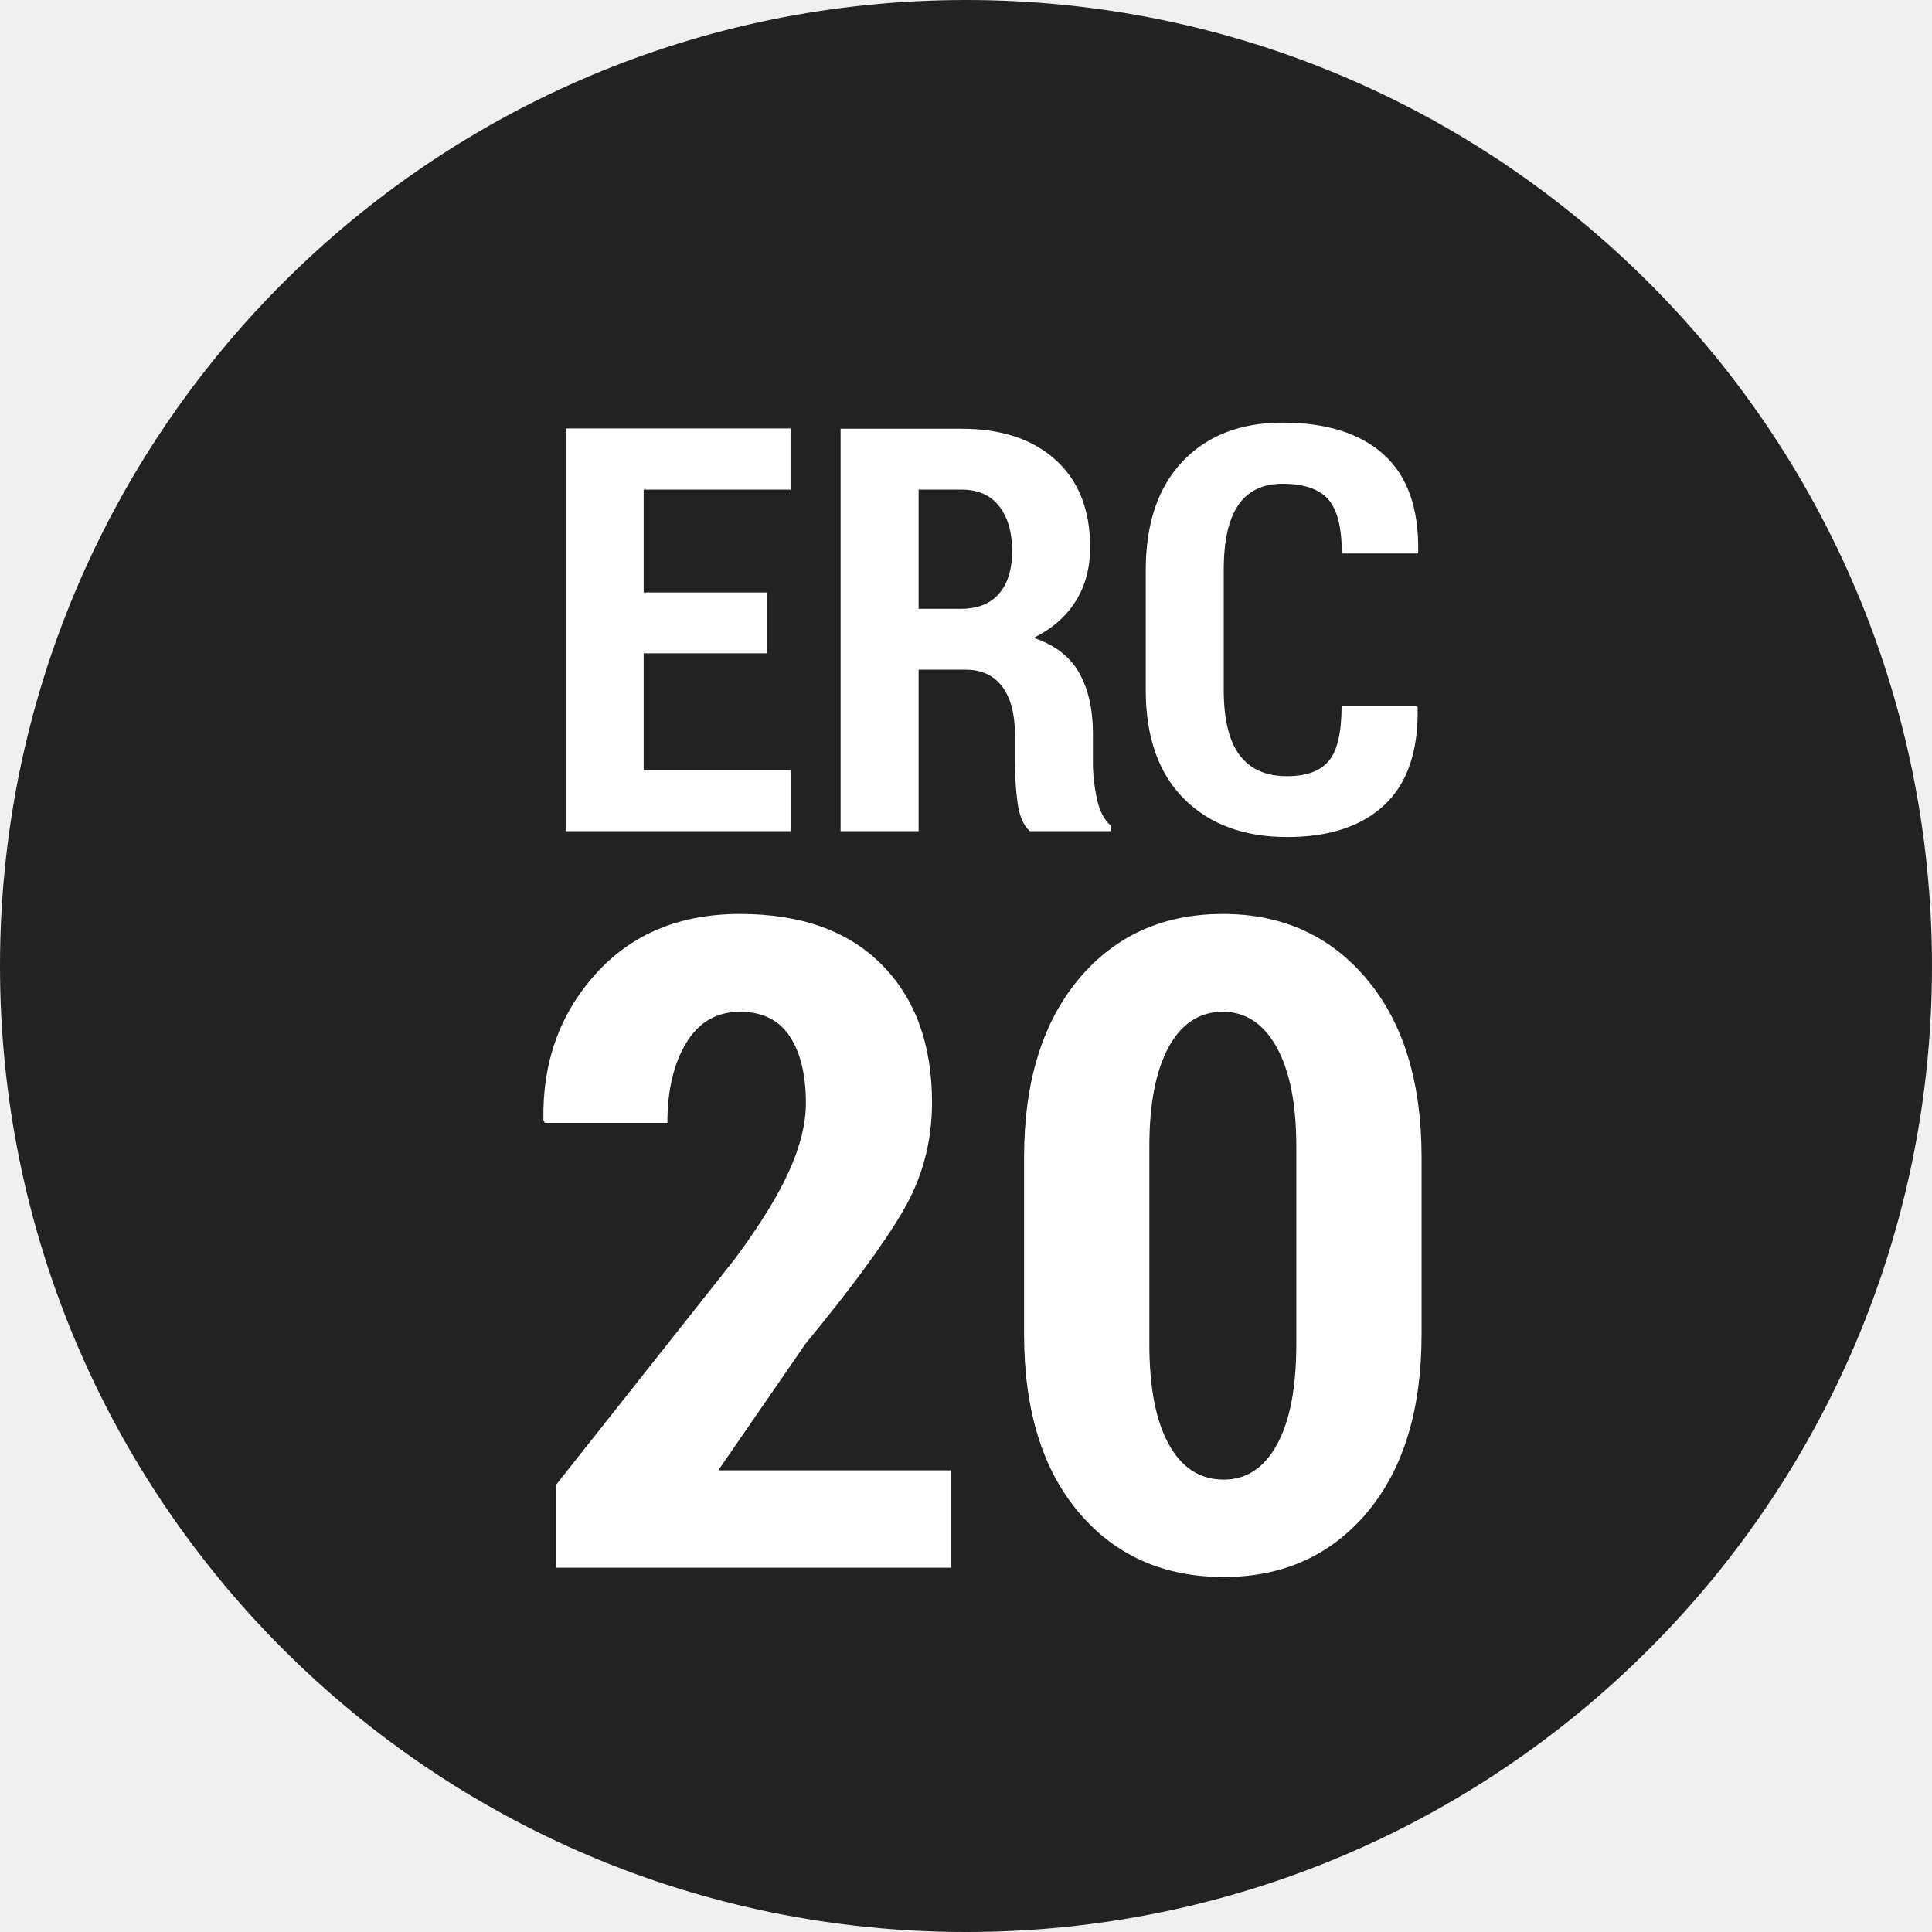
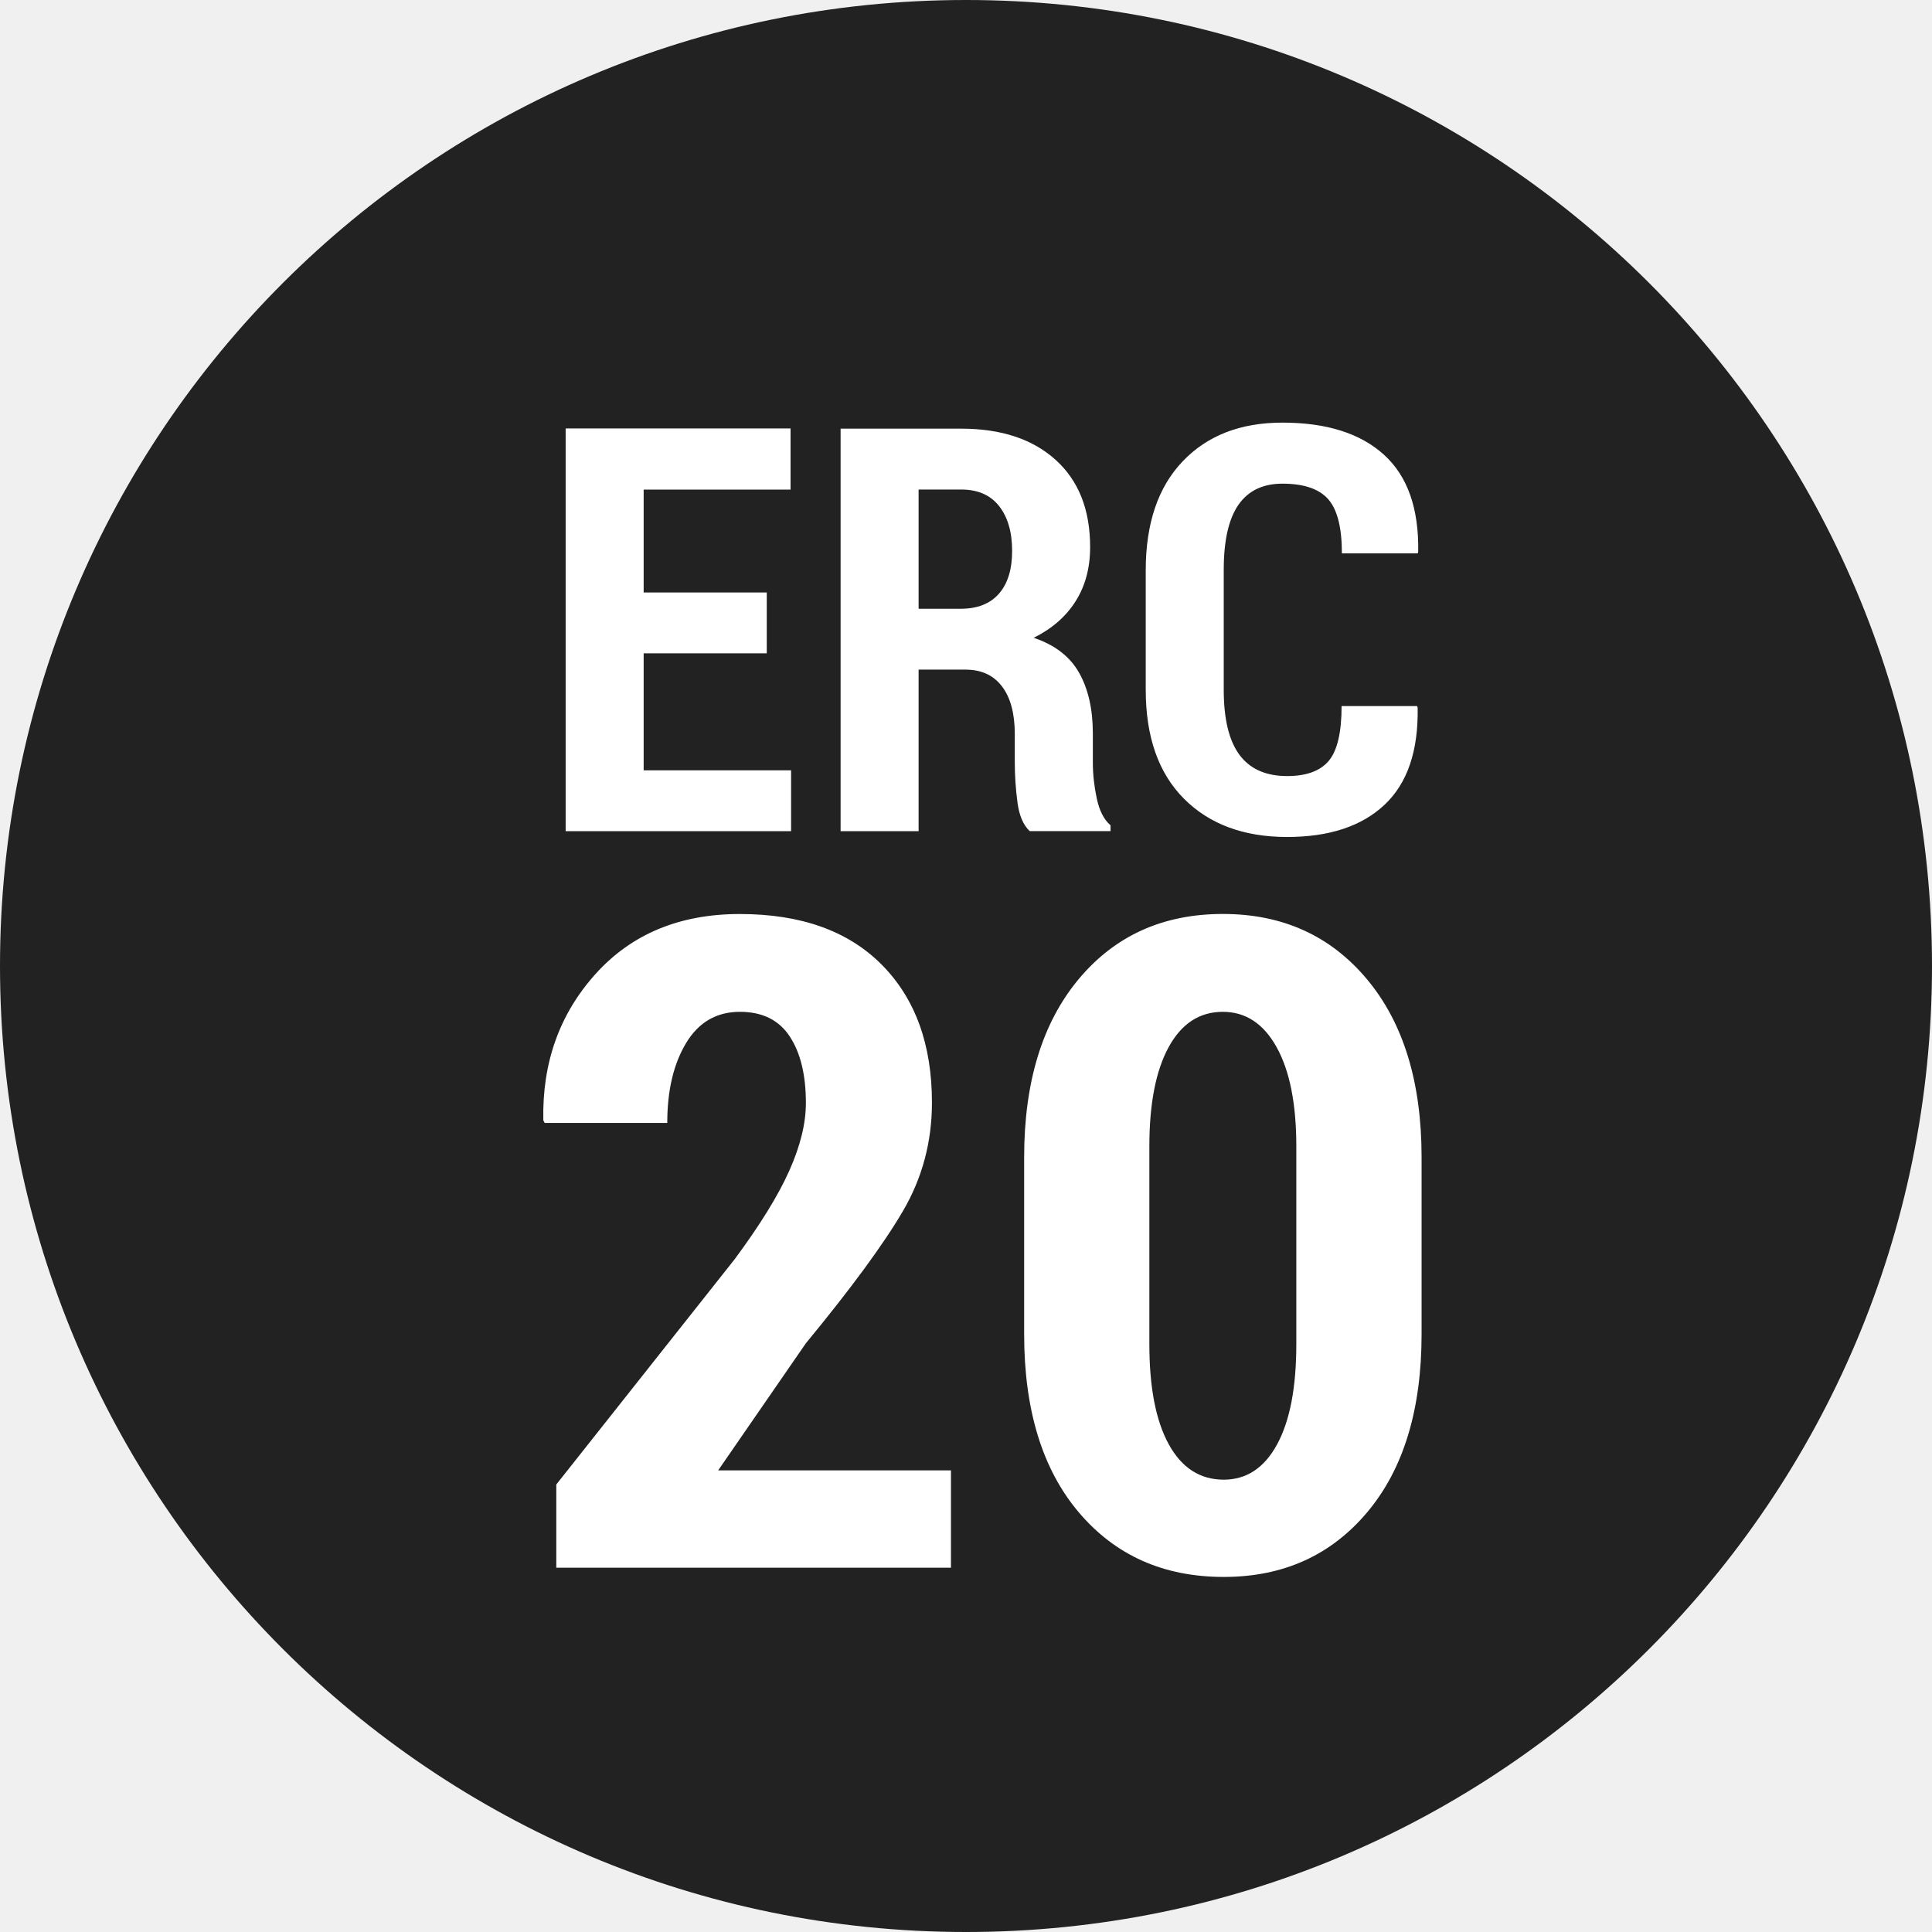
- <svg xmlns="http://www.w3.org/2000/svg" width="32px" height="32px" viewBox="0 0 32 32" version="1.1">
-   <defs />
-   <g id="Page-1" stroke="none" stroke-width="1" fill="none" fill-rule="evenodd">
-     <g id="Group">
-       <path d="M16,32 C24.837,32 32,24.837 32,16 C32,7.163 24.837,0 16,0 C7.163,0 0,7.163 0,16 C0,24.837 7.163,32 16,32 Z" id="Oval" fill="#222222" />
-       <path d="M12.7,10.821 L10.661,10.821 L10.661,12.759 L13.103,12.759 L13.103,13.767 L9.369,13.767 L9.369,7.096 L13.094,7.096 L13.094,8.109 L10.661,8.109 L10.661,9.813 L12.7,9.813 L12.7,10.821 Z M15.215,11.092 L15.215,13.767 L13.923,13.767 L13.923,7.101 L15.921,7.101 C16.584,7.101 17.105,7.273 17.486,7.619 C17.866,7.964 18.056,8.445 18.056,9.062 C18.056,9.407 17.976,9.706 17.815,9.96 C17.655,10.213 17.424,10.415 17.121,10.565 C17.47,10.681 17.72,10.873 17.873,11.142 C18.025,11.411 18.102,11.747 18.102,12.15 L18.102,12.636 C18.102,12.822 18.123,13.017 18.166,13.222 C18.209,13.427 18.285,13.576 18.395,13.671 L18.395,13.767 L17.057,13.767 C16.95,13.67 16.882,13.51 16.853,13.289 C16.824,13.067 16.81,12.846 16.81,12.626 L16.81,12.159 C16.81,11.82 16.739,11.557 16.599,11.371 C16.458,11.185 16.257,11.092 15.994,11.092 L15.215,11.092 Z M15.215,10.084 L15.912,10.084 C16.19,10.084 16.401,10 16.546,9.834 C16.691,9.667 16.764,9.431 16.764,9.126 C16.764,8.814 16.692,8.567 16.549,8.384 C16.405,8.2 16.196,8.109 15.921,8.109 L15.215,8.109 L15.215,10.084 Z M23.472,11.696 L23.481,11.724 C23.493,12.439 23.311,12.974 22.933,13.33 C22.556,13.686 22.018,13.864 21.318,13.864 C20.6,13.864 20.031,13.652 19.609,13.229 C19.188,12.806 18.977,12.205 18.977,11.426 L18.977,9.447 C18.977,8.671 19.181,8.069 19.589,7.641 C19.996,7.214 20.547,7 21.24,7 C21.97,7 22.531,7.177 22.922,7.531 C23.313,7.886 23.502,8.422 23.49,9.14 L23.481,9.167 L22.225,9.167 C22.225,8.74 22.15,8.44 21.999,8.269 C21.847,8.098 21.595,8.013 21.24,8.013 C20.917,8.013 20.674,8.129 20.512,8.363 C20.35,8.597 20.269,8.955 20.269,9.438 L20.269,11.426 C20.269,11.912 20.356,12.271 20.53,12.505 C20.704,12.739 20.967,12.856 21.318,12.856 C21.639,12.856 21.87,12.771 22.01,12.601 C22.151,12.432 22.221,12.13 22.221,11.696 L23.472,11.696 Z M15.753,25.966 L9.214,25.966 L9.214,24.588 L12.168,20.856 C12.588,20.289 12.89,19.801 13.073,19.39 C13.257,18.98 13.348,18.606 13.348,18.269 C13.348,17.804 13.259,17.437 13.081,17.165 C12.902,16.894 12.627,16.758 12.256,16.758 C11.87,16.758 11.573,16.931 11.365,17.275 C11.157,17.62 11.054,18.061 11.054,18.598 L9.023,18.598 L9.001,18.554 C8.981,17.601 9.27,16.794 9.866,16.132 C10.462,15.469 11.259,15.138 12.256,15.138 C13.268,15.138 14.051,15.418 14.605,15.978 C15.16,16.537 15.437,17.298 15.437,18.261 C15.437,18.911 15.277,19.51 14.957,20.057 C14.637,20.605 14.101,21.335 13.348,22.249 L11.897,24.353 L15.753,24.353 L15.753,25.966 Z M23.546,22.095 C23.546,23.351 23.245,24.336 22.644,25.05 C22.043,25.763 21.251,26.12 20.269,26.12 C19.272,26.12 18.471,25.763 17.868,25.05 C17.264,24.336 16.962,23.351 16.962,22.095 L16.962,19.17 C16.962,17.924 17.263,16.94 17.864,16.22 C18.465,15.499 19.262,15.138 20.254,15.138 C21.241,15.138 22.037,15.499 22.64,16.22 C23.244,16.94 23.546,17.924 23.546,19.17 L23.546,22.095 Z M21.471,18.987 C21.471,18.283 21.362,17.736 21.145,17.345 C20.927,16.954 20.63,16.758 20.254,16.758 C19.868,16.758 19.568,16.954 19.356,17.345 C19.143,17.736 19.037,18.283 19.037,18.987 L19.037,22.264 C19.037,22.982 19.145,23.536 19.36,23.924 C19.575,24.313 19.878,24.507 20.269,24.507 C20.645,24.507 20.939,24.313 21.152,23.924 C21.365,23.536 21.471,22.982 21.471,22.264 L21.471,18.987 Z" id="ERC" fill="#FFFFFF" />
+ <svg xmlns="http://www.w3.org/2000/svg" version="1.1" viewBox="0 0 32 32" xmlnsXlink="http://www.w3.org/1999/xlink">
+   <g fill="none" fill-rule="evenodd" sketchType="MSPage">
+     <g sketchType="MSLayerGroup">
+       <path d="m16 32c8.837 0 16-7.163 16-16s-7.163-16-16-16-16 7.163-16 16 7.163 16 16 16z" fill="#222" sketchType="MSShapeGroup" />
+       <path d="m12.7 10.821h-2.039v1.938h2.442v1.008h-3.734v-6.671h3.725v1.013h-2.433v1.704h2.039v1.008zm2.515 0.27v2.676h-1.292v-6.667h1.998c0.663 0 1.184 0.173 1.565 0.518s0.57 0.826 0.57 1.443c0 0.345-0.08 0.645-0.241 0.898-0.16 0.254-0.392 0.455-0.694 0.605 0.348 0.116 0.599 0.309 0.751 0.577s0.229 0.605 0.229 1.008v0.486c0 0.186 0.021 0.382 0.064 0.586 0.043 0.205 0.119 0.354 0.229 0.449v0.096h-1.338c-0.107-0.098-0.175-0.257-0.204-0.479-0.029-0.221-0.044-0.442-0.044-0.662v-0.467c0-0.339-0.07-0.602-0.211-0.788-0.141-0.186-0.342-0.279-0.605-0.279h-0.779zm0-1.008h0.696c0.278 0 0.489-0.083 0.635-0.25 0.145-0.166 0.218-0.402 0.218-0.708 0-0.312-0.072-0.559-0.215-0.742-0.144-0.183-0.353-0.275-0.628-0.275h-0.706v1.975zm8.257 1.613 0.009 0.027c0.012 0.715-0.17 1.25-0.548 1.606s-0.916 0.534-1.615 0.534c-0.718 0-1.288-0.212-1.709-0.635s-0.632-1.024-0.632-1.803v-1.979c0-0.776 0.204-1.378 0.612-1.805 0.408-0.428 0.958-0.641 1.652-0.641 0.73 0 1.29 0.177 1.681 0.531 0.391 0.354 0.58 0.89 0.568 1.608l-0.009 0.027h-1.255c0-0.428-0.076-0.727-0.227-0.898-0.151-0.171-0.404-0.257-0.758-0.257-0.324 0-0.567 0.117-0.729 0.351-0.162 0.234-0.243 0.592-0.243 1.074v1.988c0 0.486 0.087 0.845 0.261 1.079 0.174 0.234 0.437 0.351 0.788 0.351 0.321 0 0.551-0.085 0.692-0.254 0.141-0.17 0.211-0.471 0.211-0.905h1.251zm-7.719 14.27h-6.539v-1.378l2.954-3.731c0.42-0.567 0.722-1.056 0.905-1.466s0.275-0.784 0.275-1.122c0-0.464-0.089-0.832-0.268-1.103-0.178-0.271-0.453-0.407-0.825-0.407-0.386 0-0.683 0.172-0.891 0.517s-0.312 0.786-0.312 1.323h-2.031l-0.022-0.044c-0.02-0.953 0.269-1.761 0.865-2.423 0.596-0.662 1.393-0.993 2.39-0.993 1.012 0 1.795 0.28 2.35 0.839s0.832 1.321 0.832 2.284c0 0.65-0.16 1.249-0.48 1.796s-0.856 1.278-1.609 2.192l-1.452 2.104h3.856v1.613zm7.793-3.871c0 1.256-0.301 2.241-0.902 2.954-0.601 0.714-1.393 1.07-2.375 1.07-0.997 0-1.797-0.357-2.401-1.07s-0.905-1.698-0.905-2.954v-2.925c0-1.246 0.301-2.23 0.902-2.951 0.601-0.721 1.398-1.081 2.39-1.081 0.987 0 1.783 0.36 2.386 1.081s0.905 1.704 0.905 2.951v2.925zm-2.075-3.108c0-0.704-0.109-1.251-0.326-1.642-0.217-0.391-0.514-0.586-0.891-0.586-0.386 0-0.685 0.195-0.898 0.586-0.213 0.391-0.319 0.938-0.319 1.642v3.277c0 0.718 0.108 1.272 0.323 1.661s0.518 0.583 0.909 0.583c0.376 0 0.671-0.194 0.883-0.583s0.319-0.942 0.319-1.661v-3.277z" fill="#fff" sketchType="MSShapeGroup" />
    </g>
  </g>
</svg>
